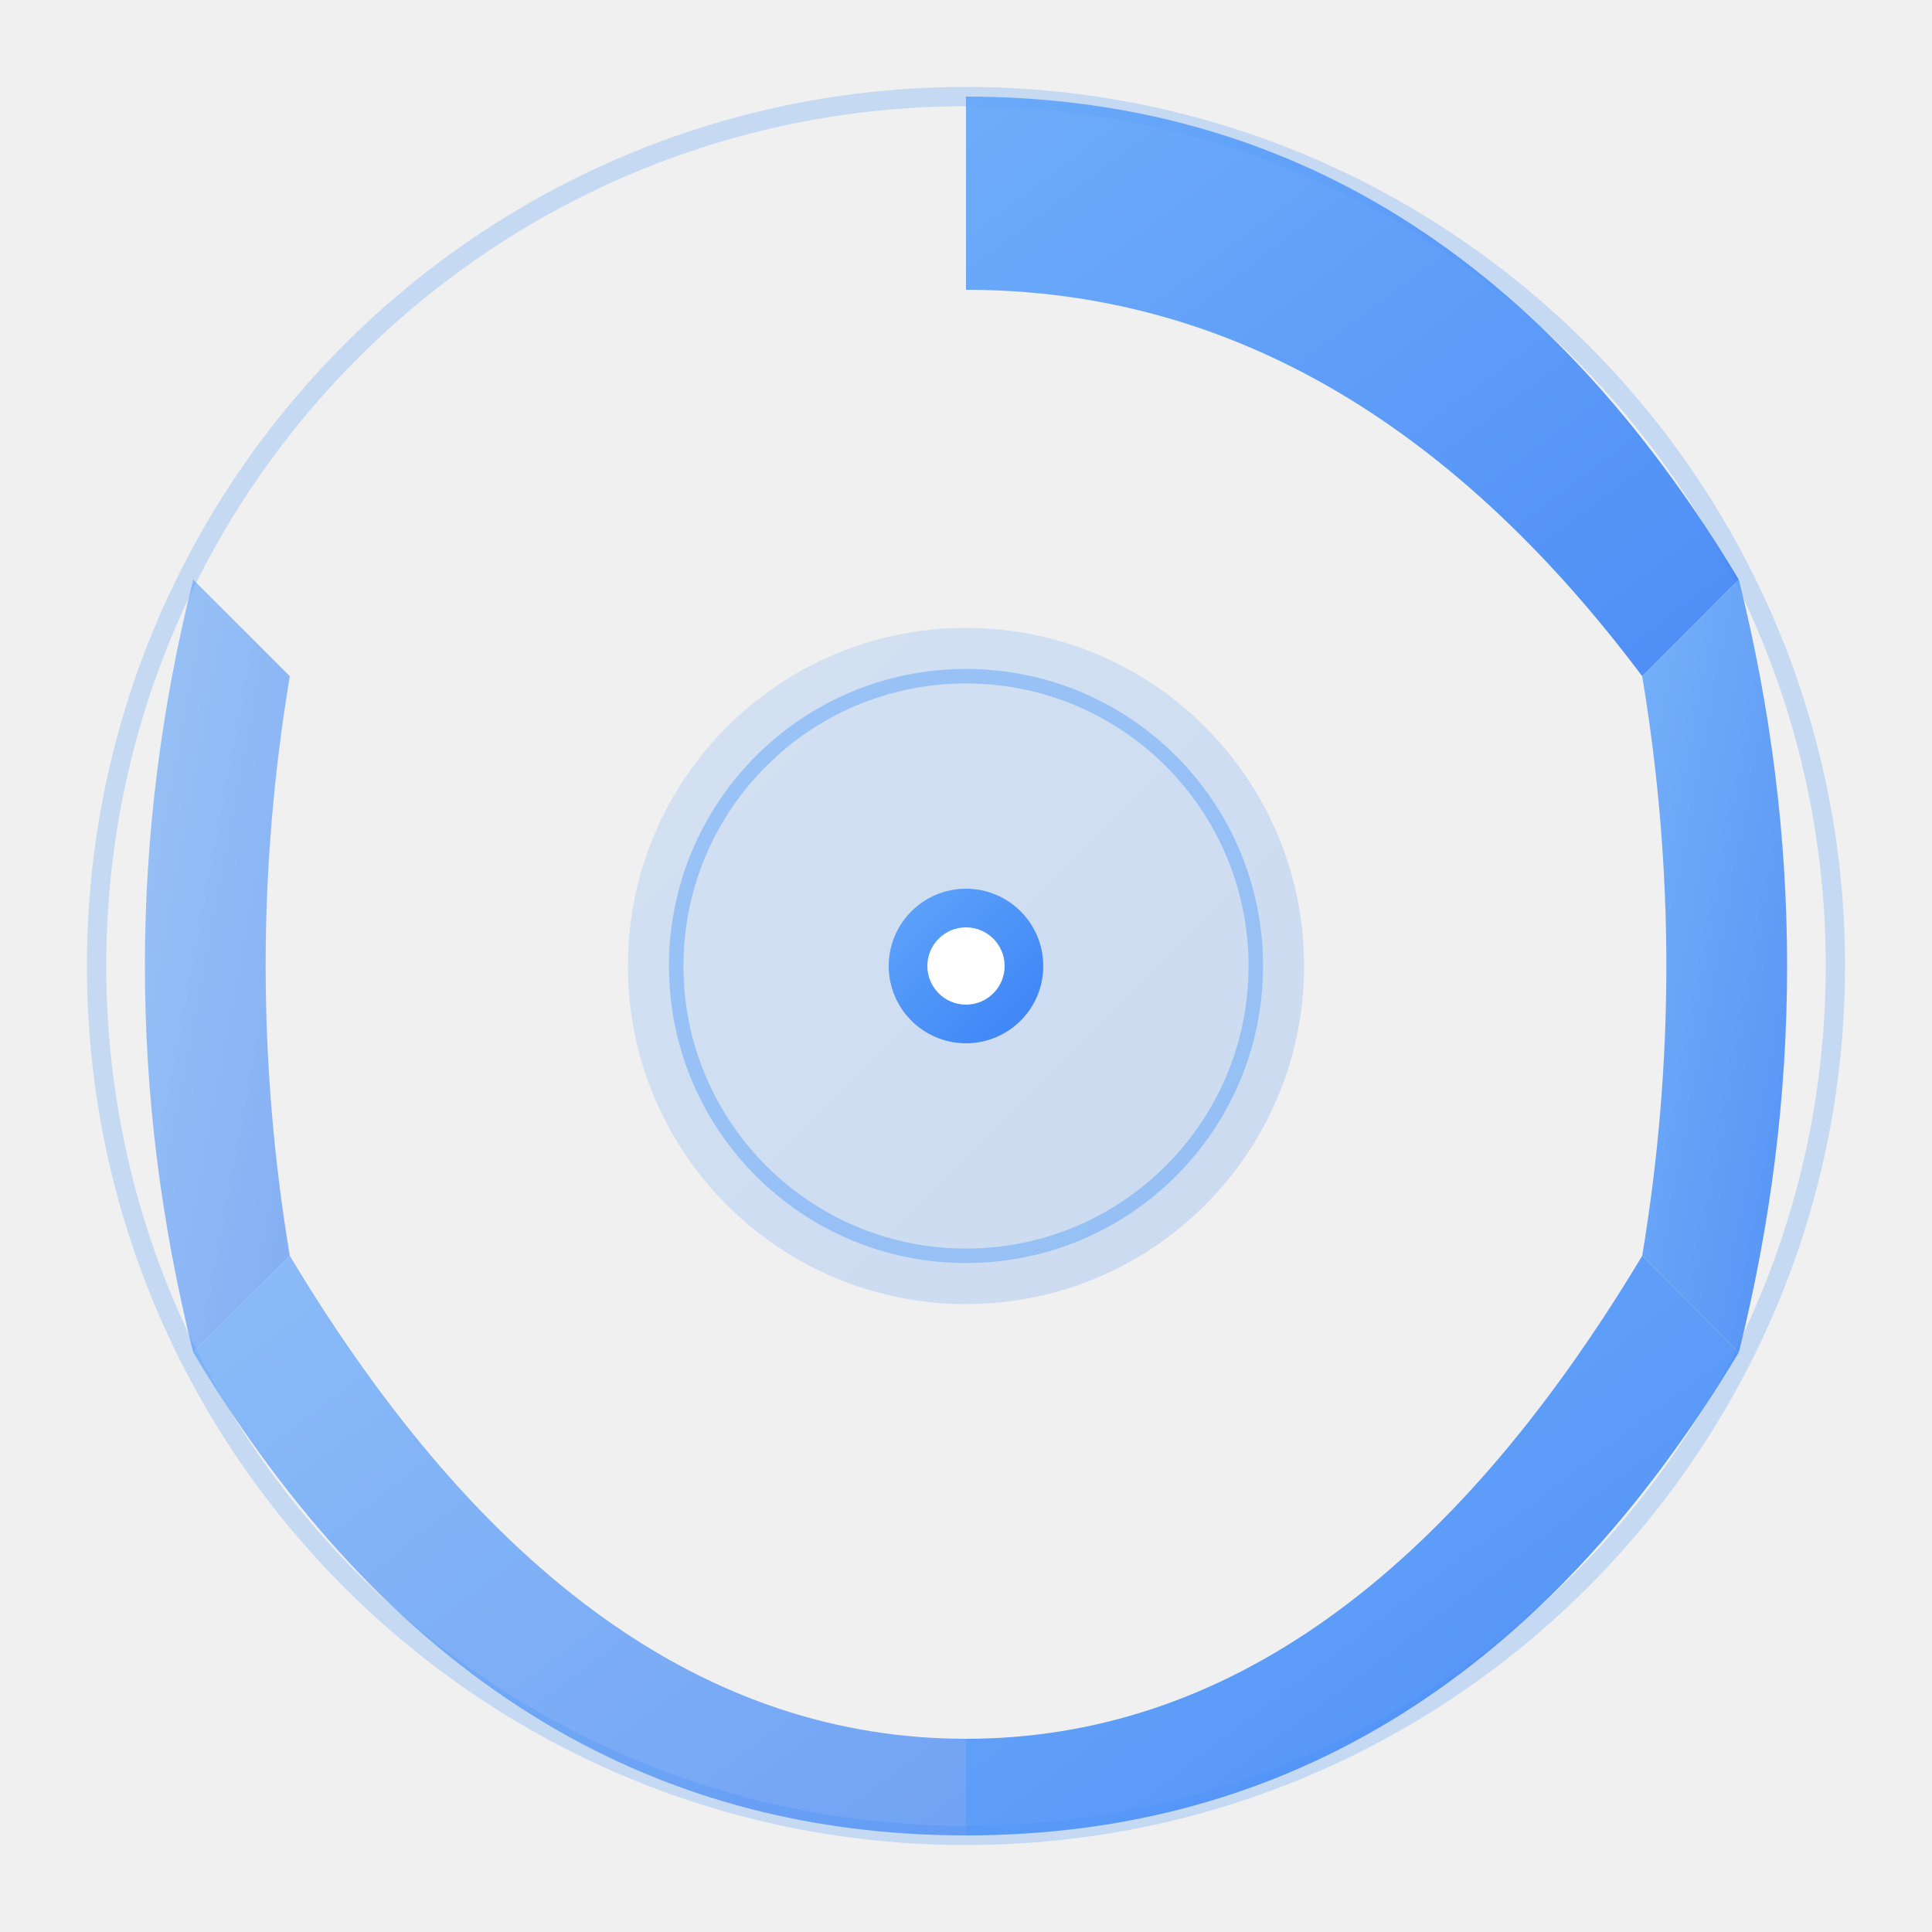
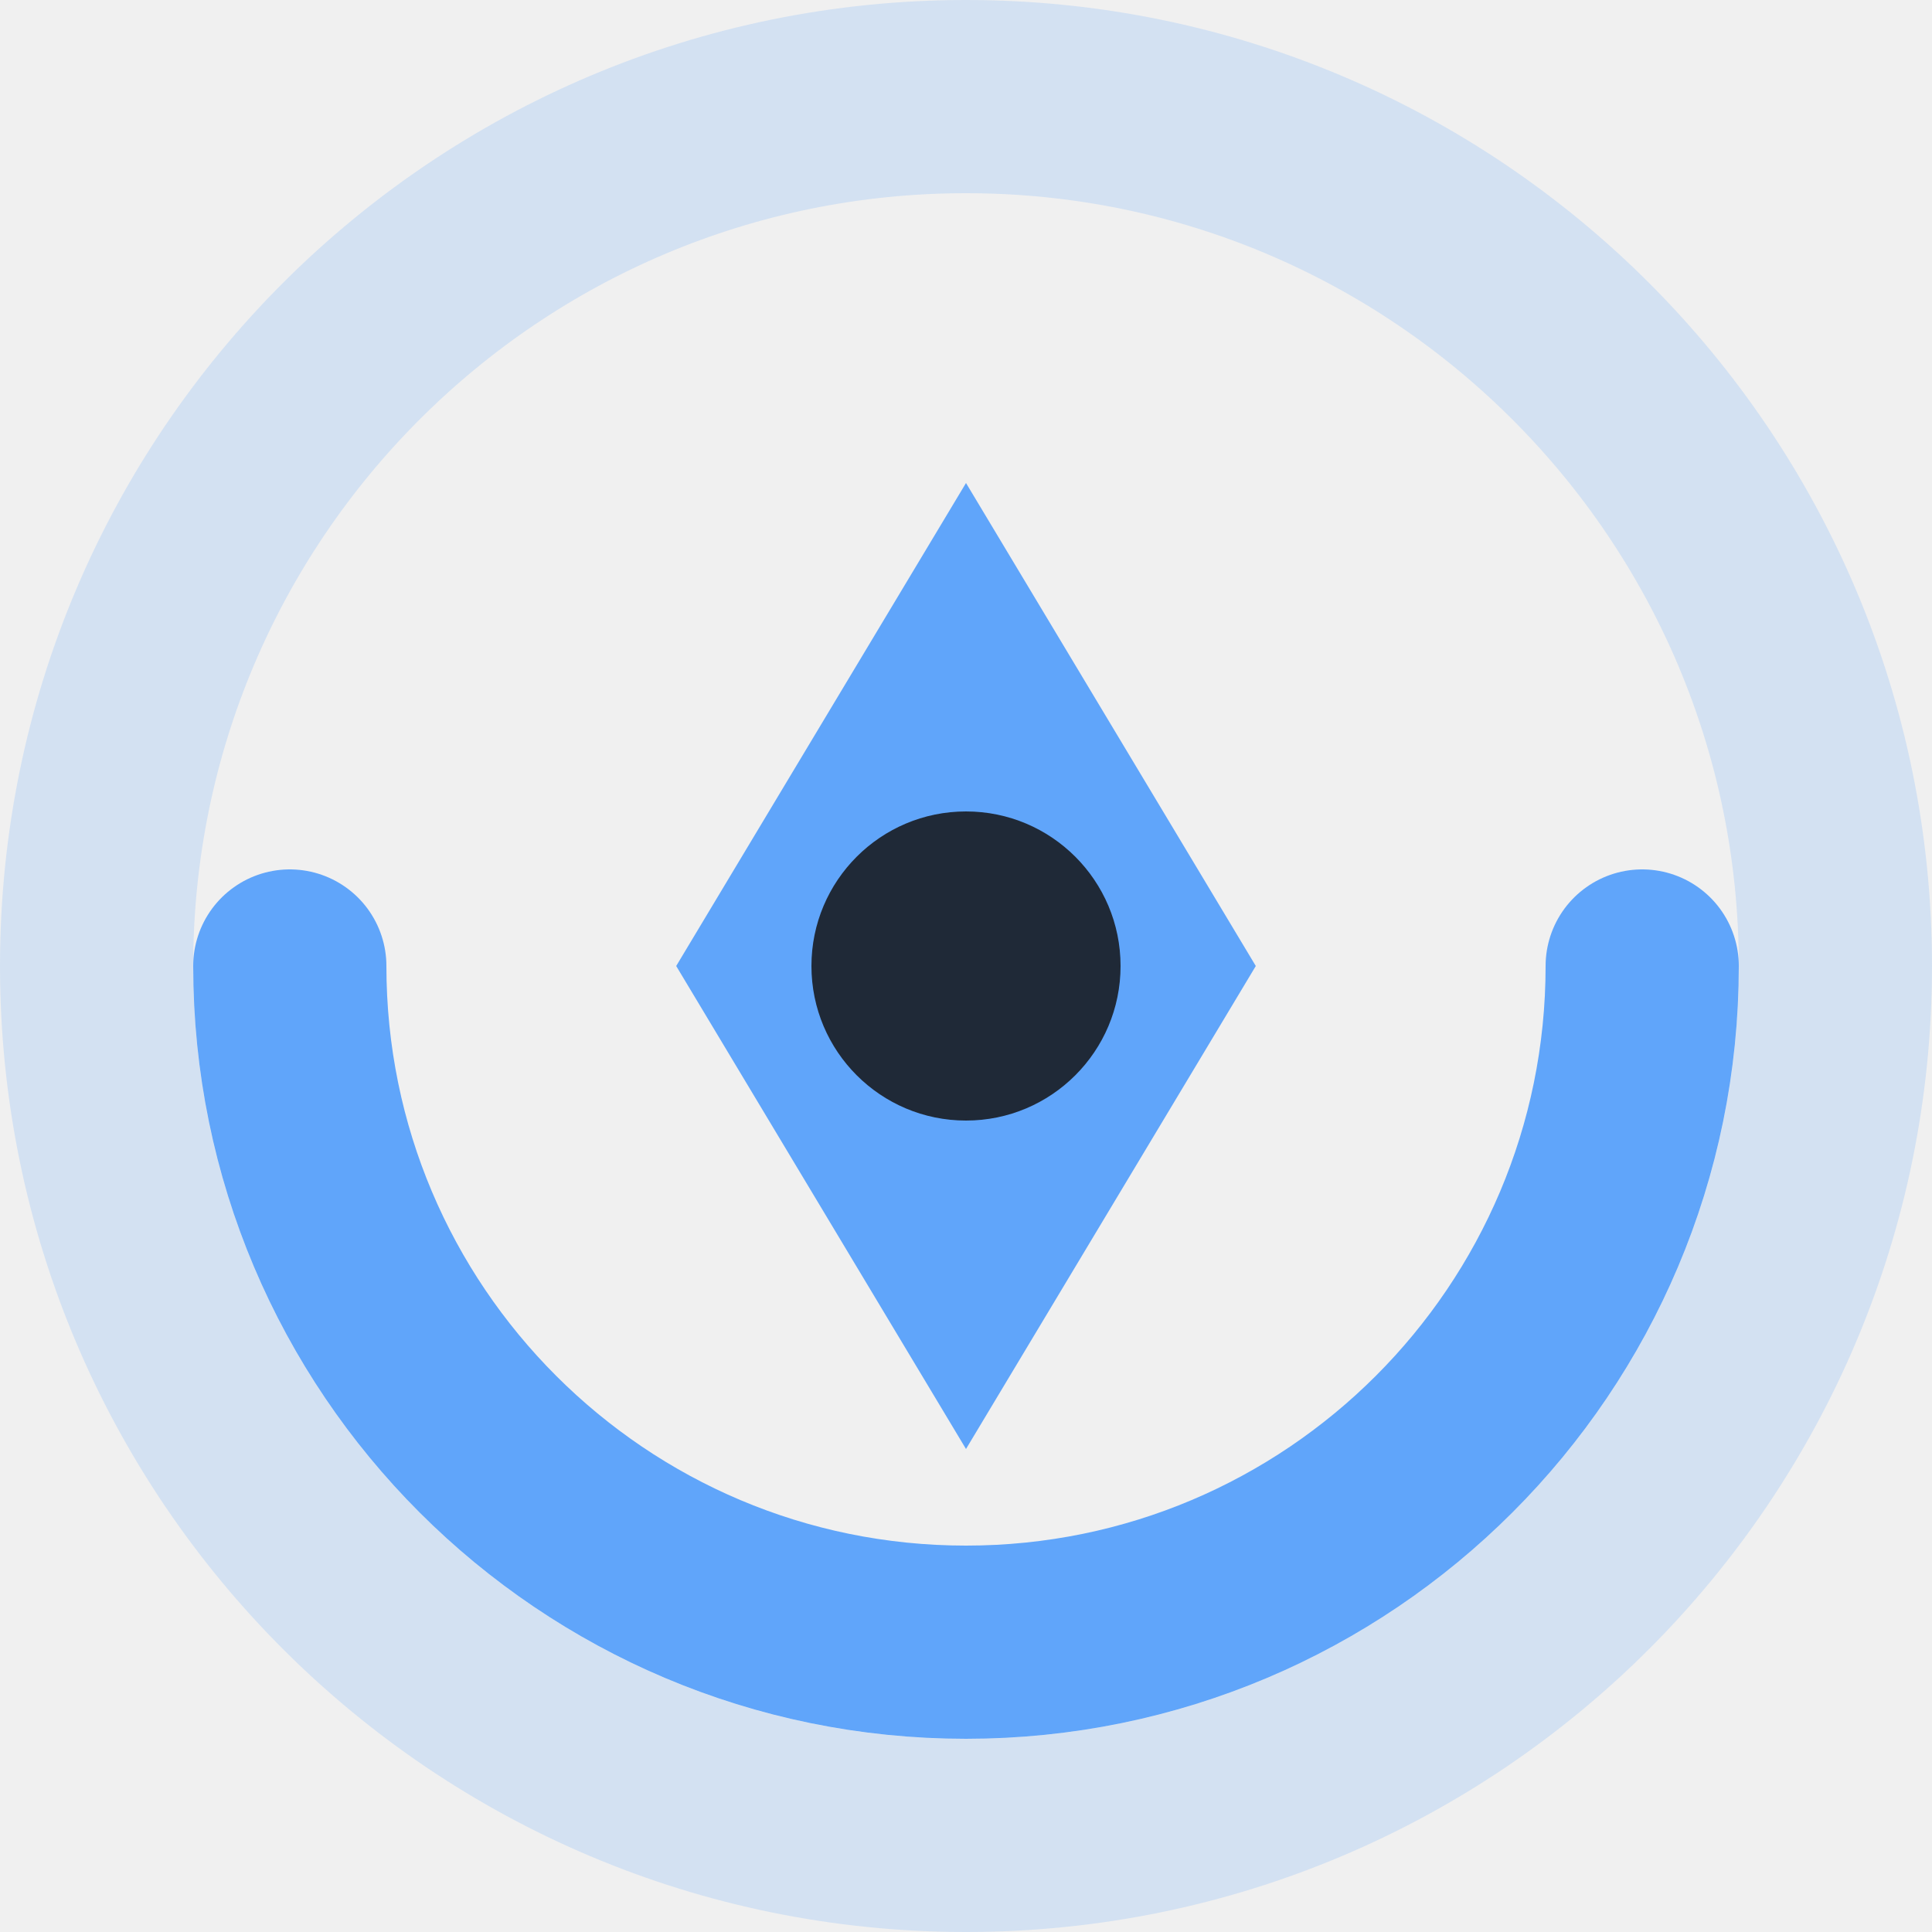
- <svg xmlns="http://www.w3.org/2000/svg" width="200" height="200" viewBox="0 0 200 200" fill="none">
-   <defs>
-     <linearGradient id="apertureGradientDark" x1="0%" y1="0%" x2="100%" y2="100%">
-       <stop offset="0%" style="stop-color:#60A5FA;stop-opacity:1" />
-       <stop offset="100%" style="stop-color:#3B82F6;stop-opacity:1" />
-     </linearGradient>
-   </defs>
-   <circle cx="100" cy="100" r="90" fill="none" stroke="#60A5FA" stroke-width="2" opacity="0.3" />
-   <path d="M 100 10 Q 150 10 180 60 L 170 70 Q 140 30 100 30 Z" fill="url(#apertureGradientDark)" opacity="0.9" />
-   <path d="M 180 60 Q 190 100 180 140 L 170 130 Q 175 100 170 70 Z" fill="url(#apertureGradientDark)" opacity="0.85" />
-   <path d="M 180 140 Q 150 190 100 190 L 100 180 Q 140 180 170 130 Z" fill="url(#apertureGradientDark)" opacity="0.9" />
-   <path d="M 100 190 Q 50 190 20 140 L 30 130 Q 60 180 100 180 Z" fill="url(#apertureGradientDark)" opacity="0.7" />
-   <path d="M 20 140 Q 10 100 20 60 L 30 70 Q 25 100 30 130 Z" fill="url(#apertureGradientDark)" opacity="0.6" />
-   <circle cx="100" cy="100" r="35" fill="url(#apertureGradientDark)" opacity="0.2" />
-   <circle cx="100" cy="100" r="30" fill="none" stroke="#60A5FA" stroke-width="1.5" opacity="0.5" />
-   <circle cx="100" cy="100" r="8" fill="url(#apertureGradientDark)" />
-   <circle cx="100" cy="100" r="4" fill="#FFFFFF" />
+ <svg xmlns="http://www.w3.org/2000/svg" width="200" height="200" viewBox="0 0 100 100" fill="none">
+   <circle cx="50" cy="50" r="45" stroke="#60A5FA" stroke-width="10" opacity="0.2" />
+   <path d="M50 25L65 50L50 75L35 50L50 25Z" fill="#60A5FA" />
+   <path d="M85 50C85 69.33 69.33 85 50 85C30.67 85 15 69.33 15 50" stroke="#60A5FA" stroke-width="10" stroke-linecap="round" />
+   <circle cx="50" cy="50" r="8" fill="#1F2937" />
</svg>
